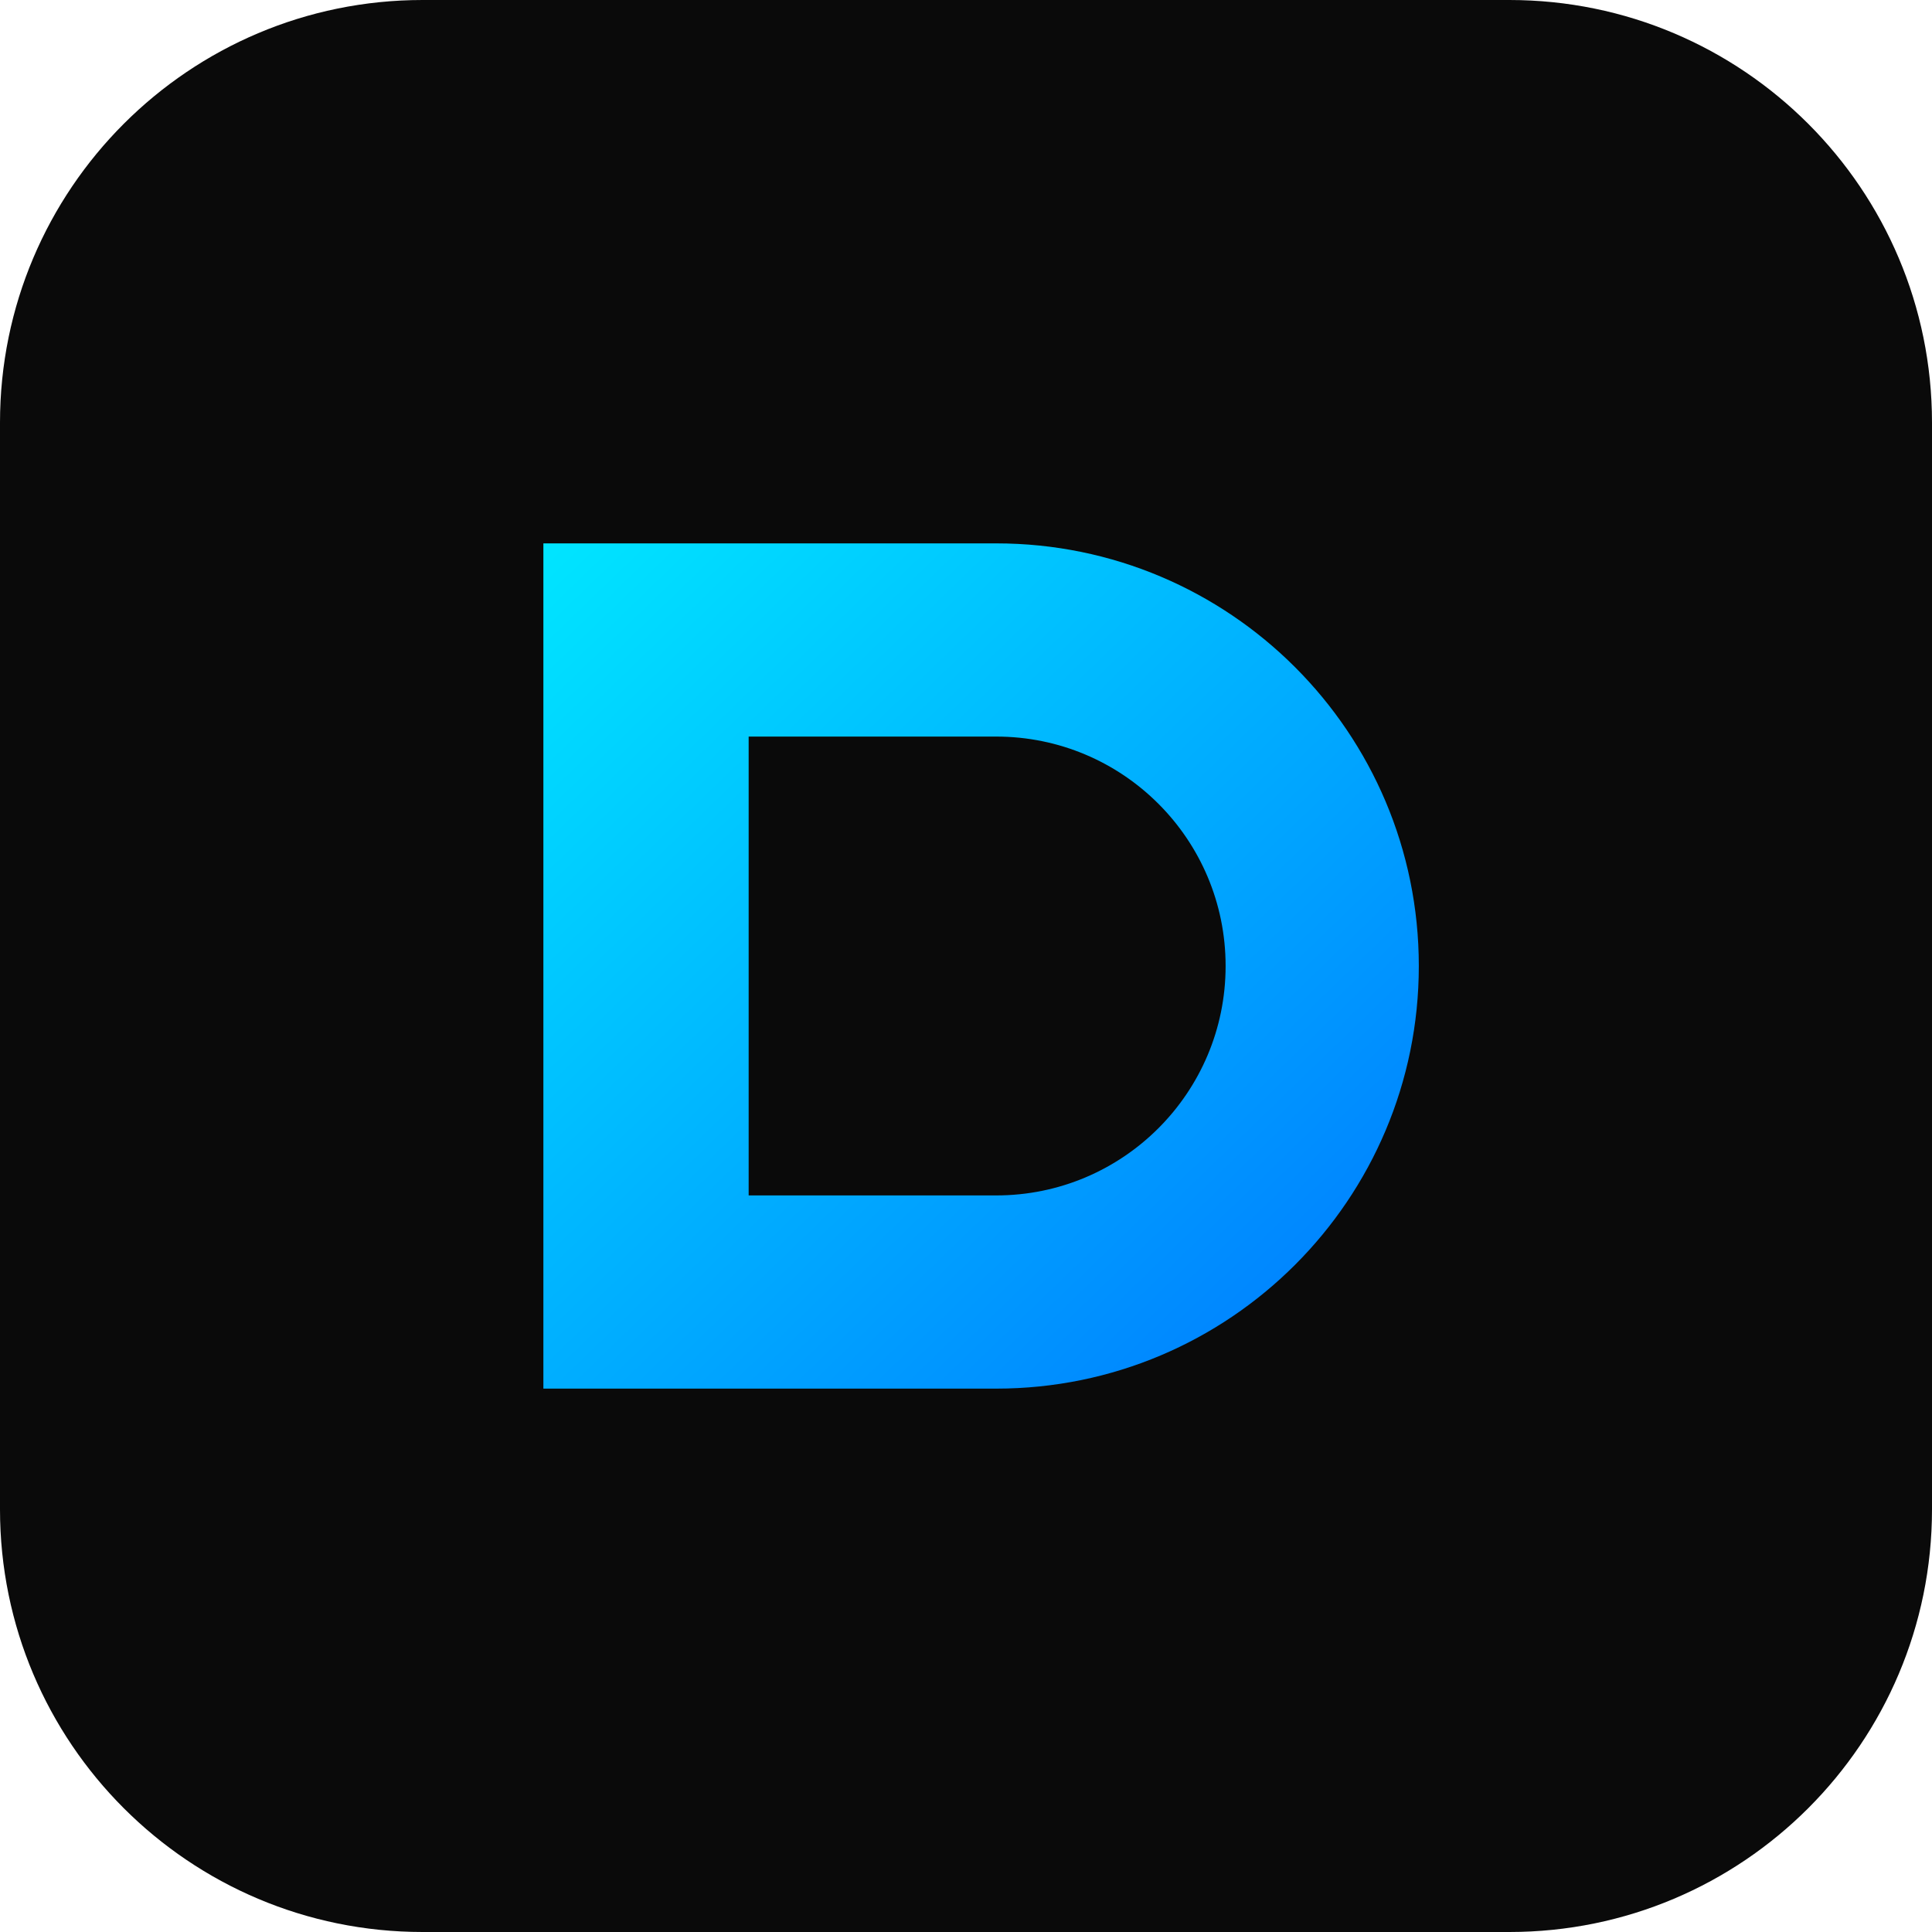
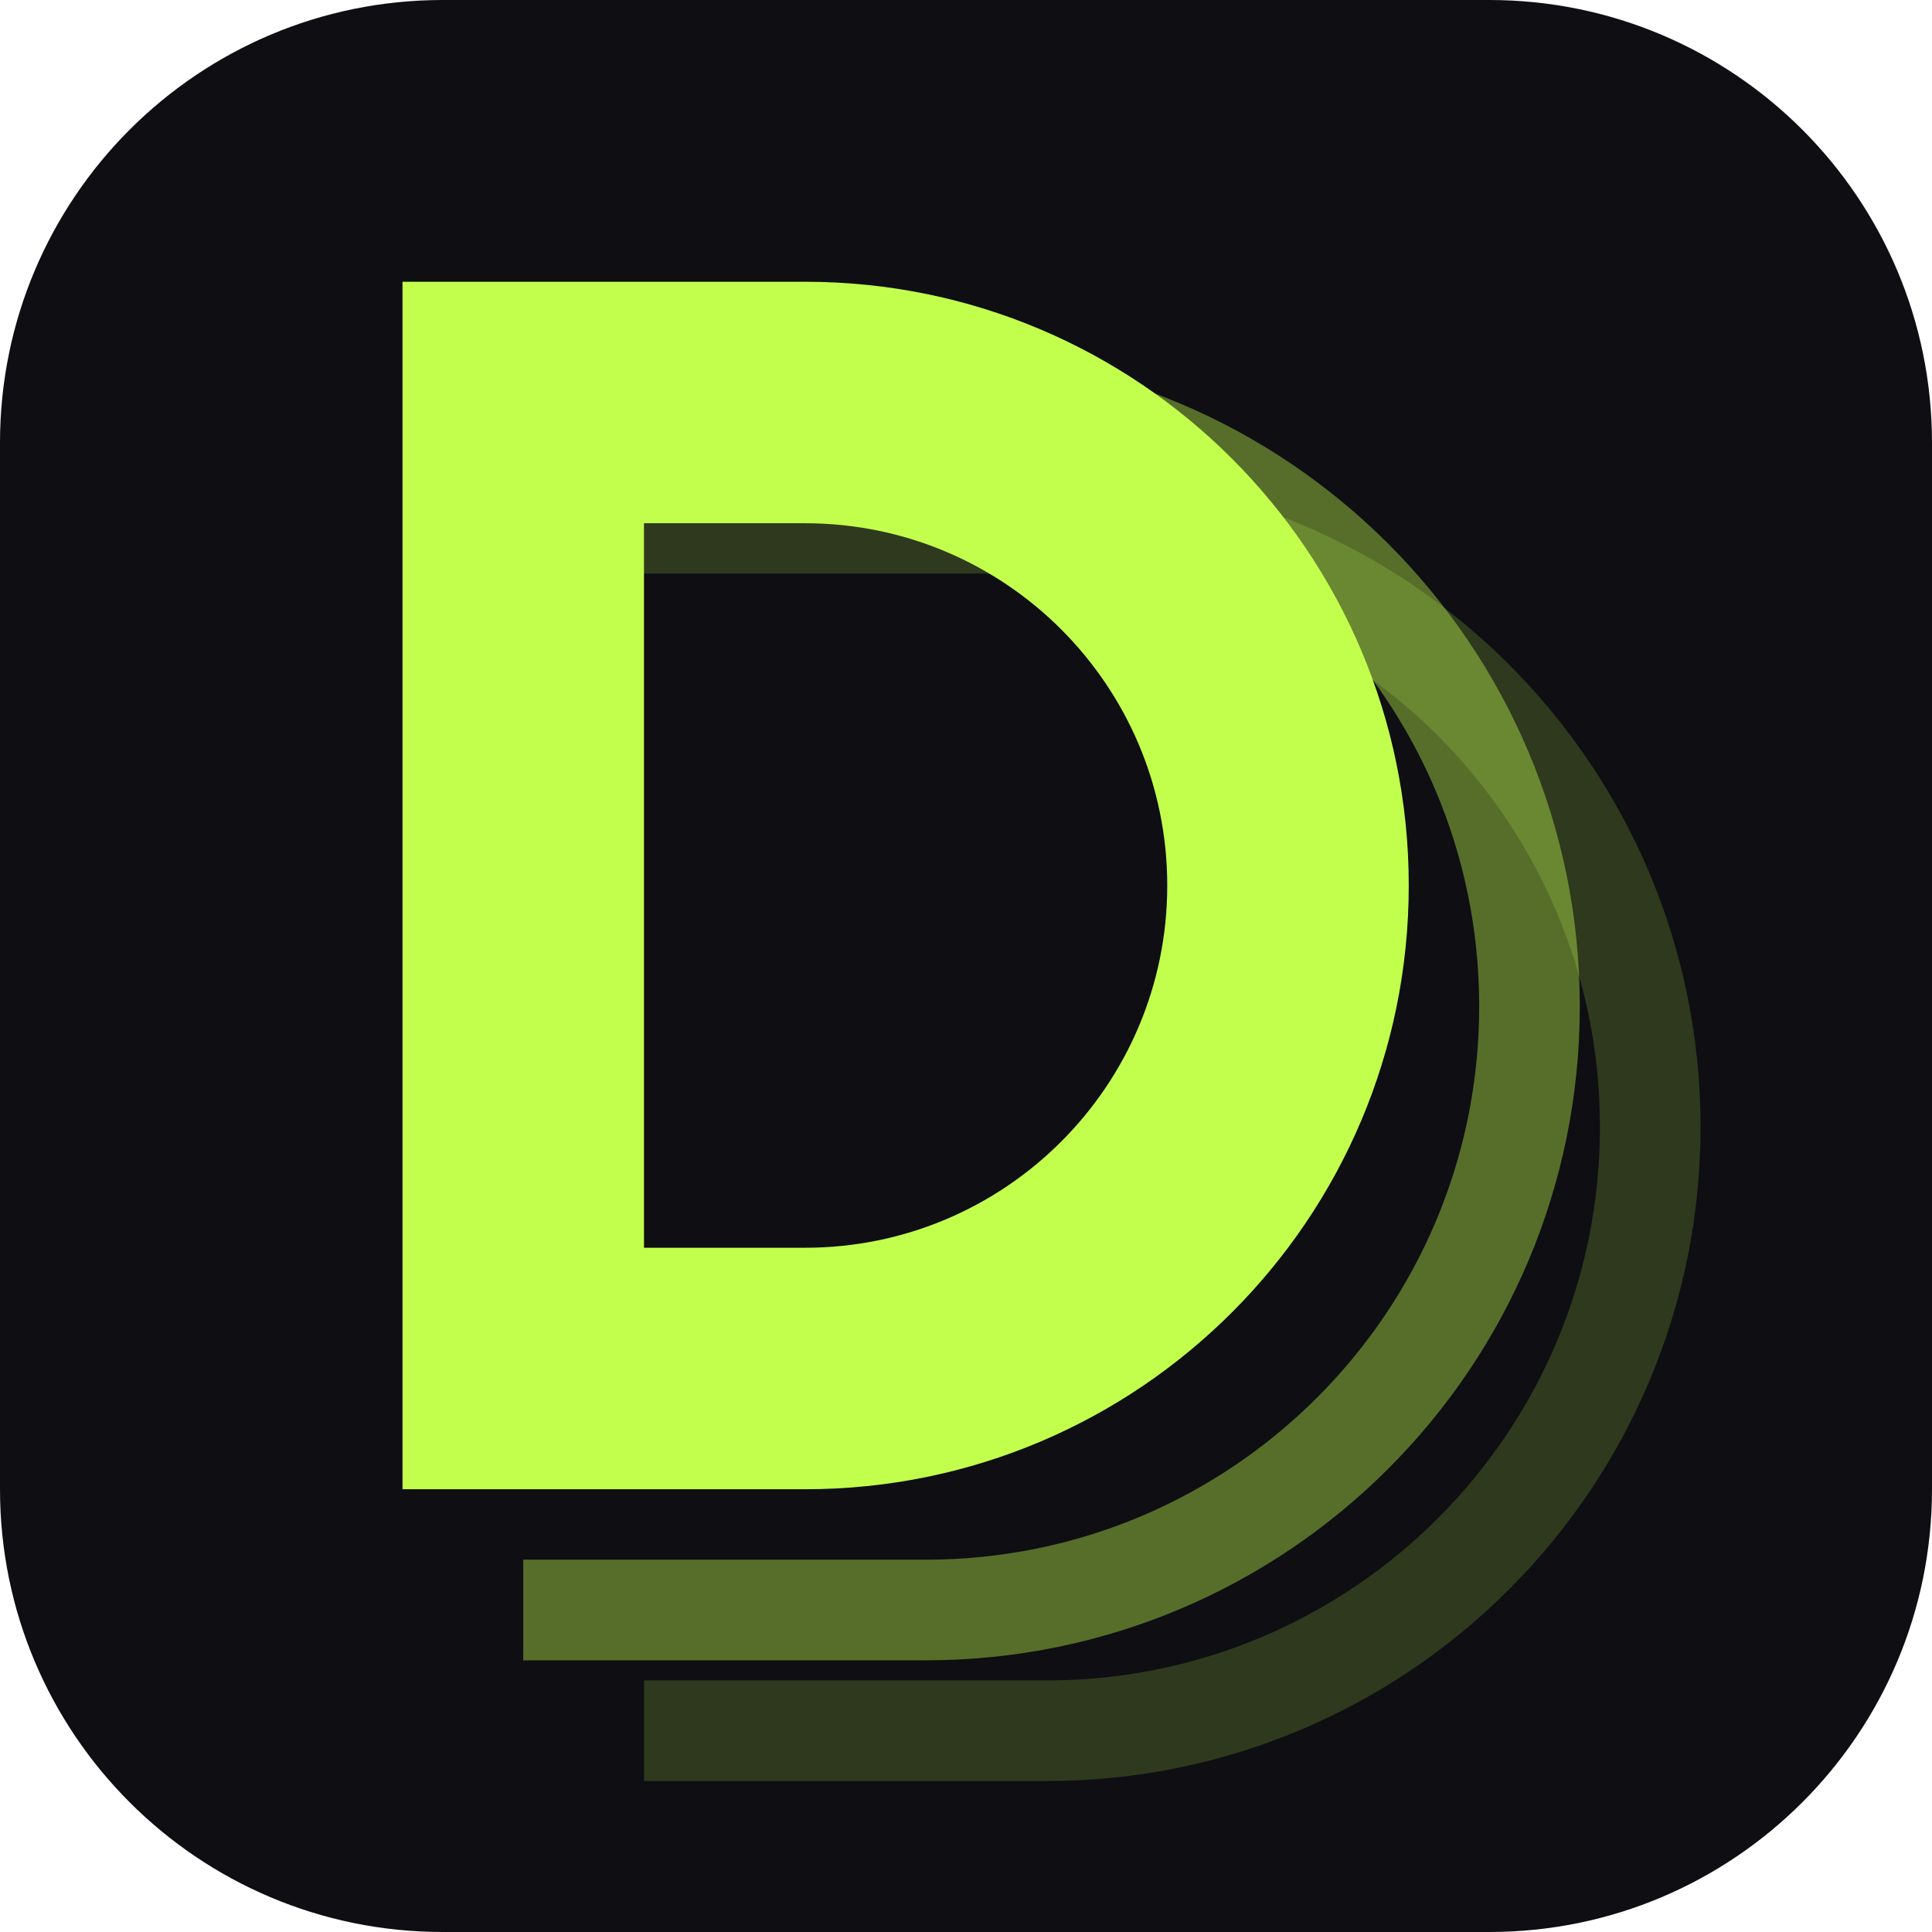
- <svg xmlns="http://www.w3.org/2000/svg" viewBox="0 0 32 32">
-   <defs>
-     <linearGradient id="g" x1="0" y1="0" x2="1" y2="1">
-       <stop offset="0%" stop-color="#00E5FF" />
-       <stop offset="100%" stop-color="#0077FF" />
-     </linearGradient>
-   </defs>
-   <rect width="32" height="32" rx="7" fill="#0a0a0a" />
-   <path d="M9 9h7.5a7 7 0 1 1 0 14H9V9zm3.4 3.2v7.6h4.1a3.8 3.8 0 0 0 0-7.6h-4.1z" fill="url(#g)" />
+ <svg xmlns="http://www.w3.org/2000/svg" viewBox="0 0 48 48">
+   <rect width="48" height="48" rx="11" fill="#0E0E13" />
+   <g transform="translate(-4 -2)">
+     <path d="M14 9 H24 A15 15 0 0 1 24 39 H14" transform="translate(6 6)" fill="none" stroke="#C2FF4D" stroke-width="2.5" opacity="0.18" />
+     <path d="M14 9 H24 A15 15 0 0 1 24 39 H14" transform="translate(3 3)" fill="none" stroke="#C2FF4D" stroke-width="2.5" opacity="0.4" />
+     <path fill-rule="evenodd" fill="#C2FF4D" d="M14 9 H24 A15 15 0 0 1 24 39 H14 Z M20 15 H24 A9 9 0 0 1 24 33 H20 Z" />
+   </g>
</svg>
